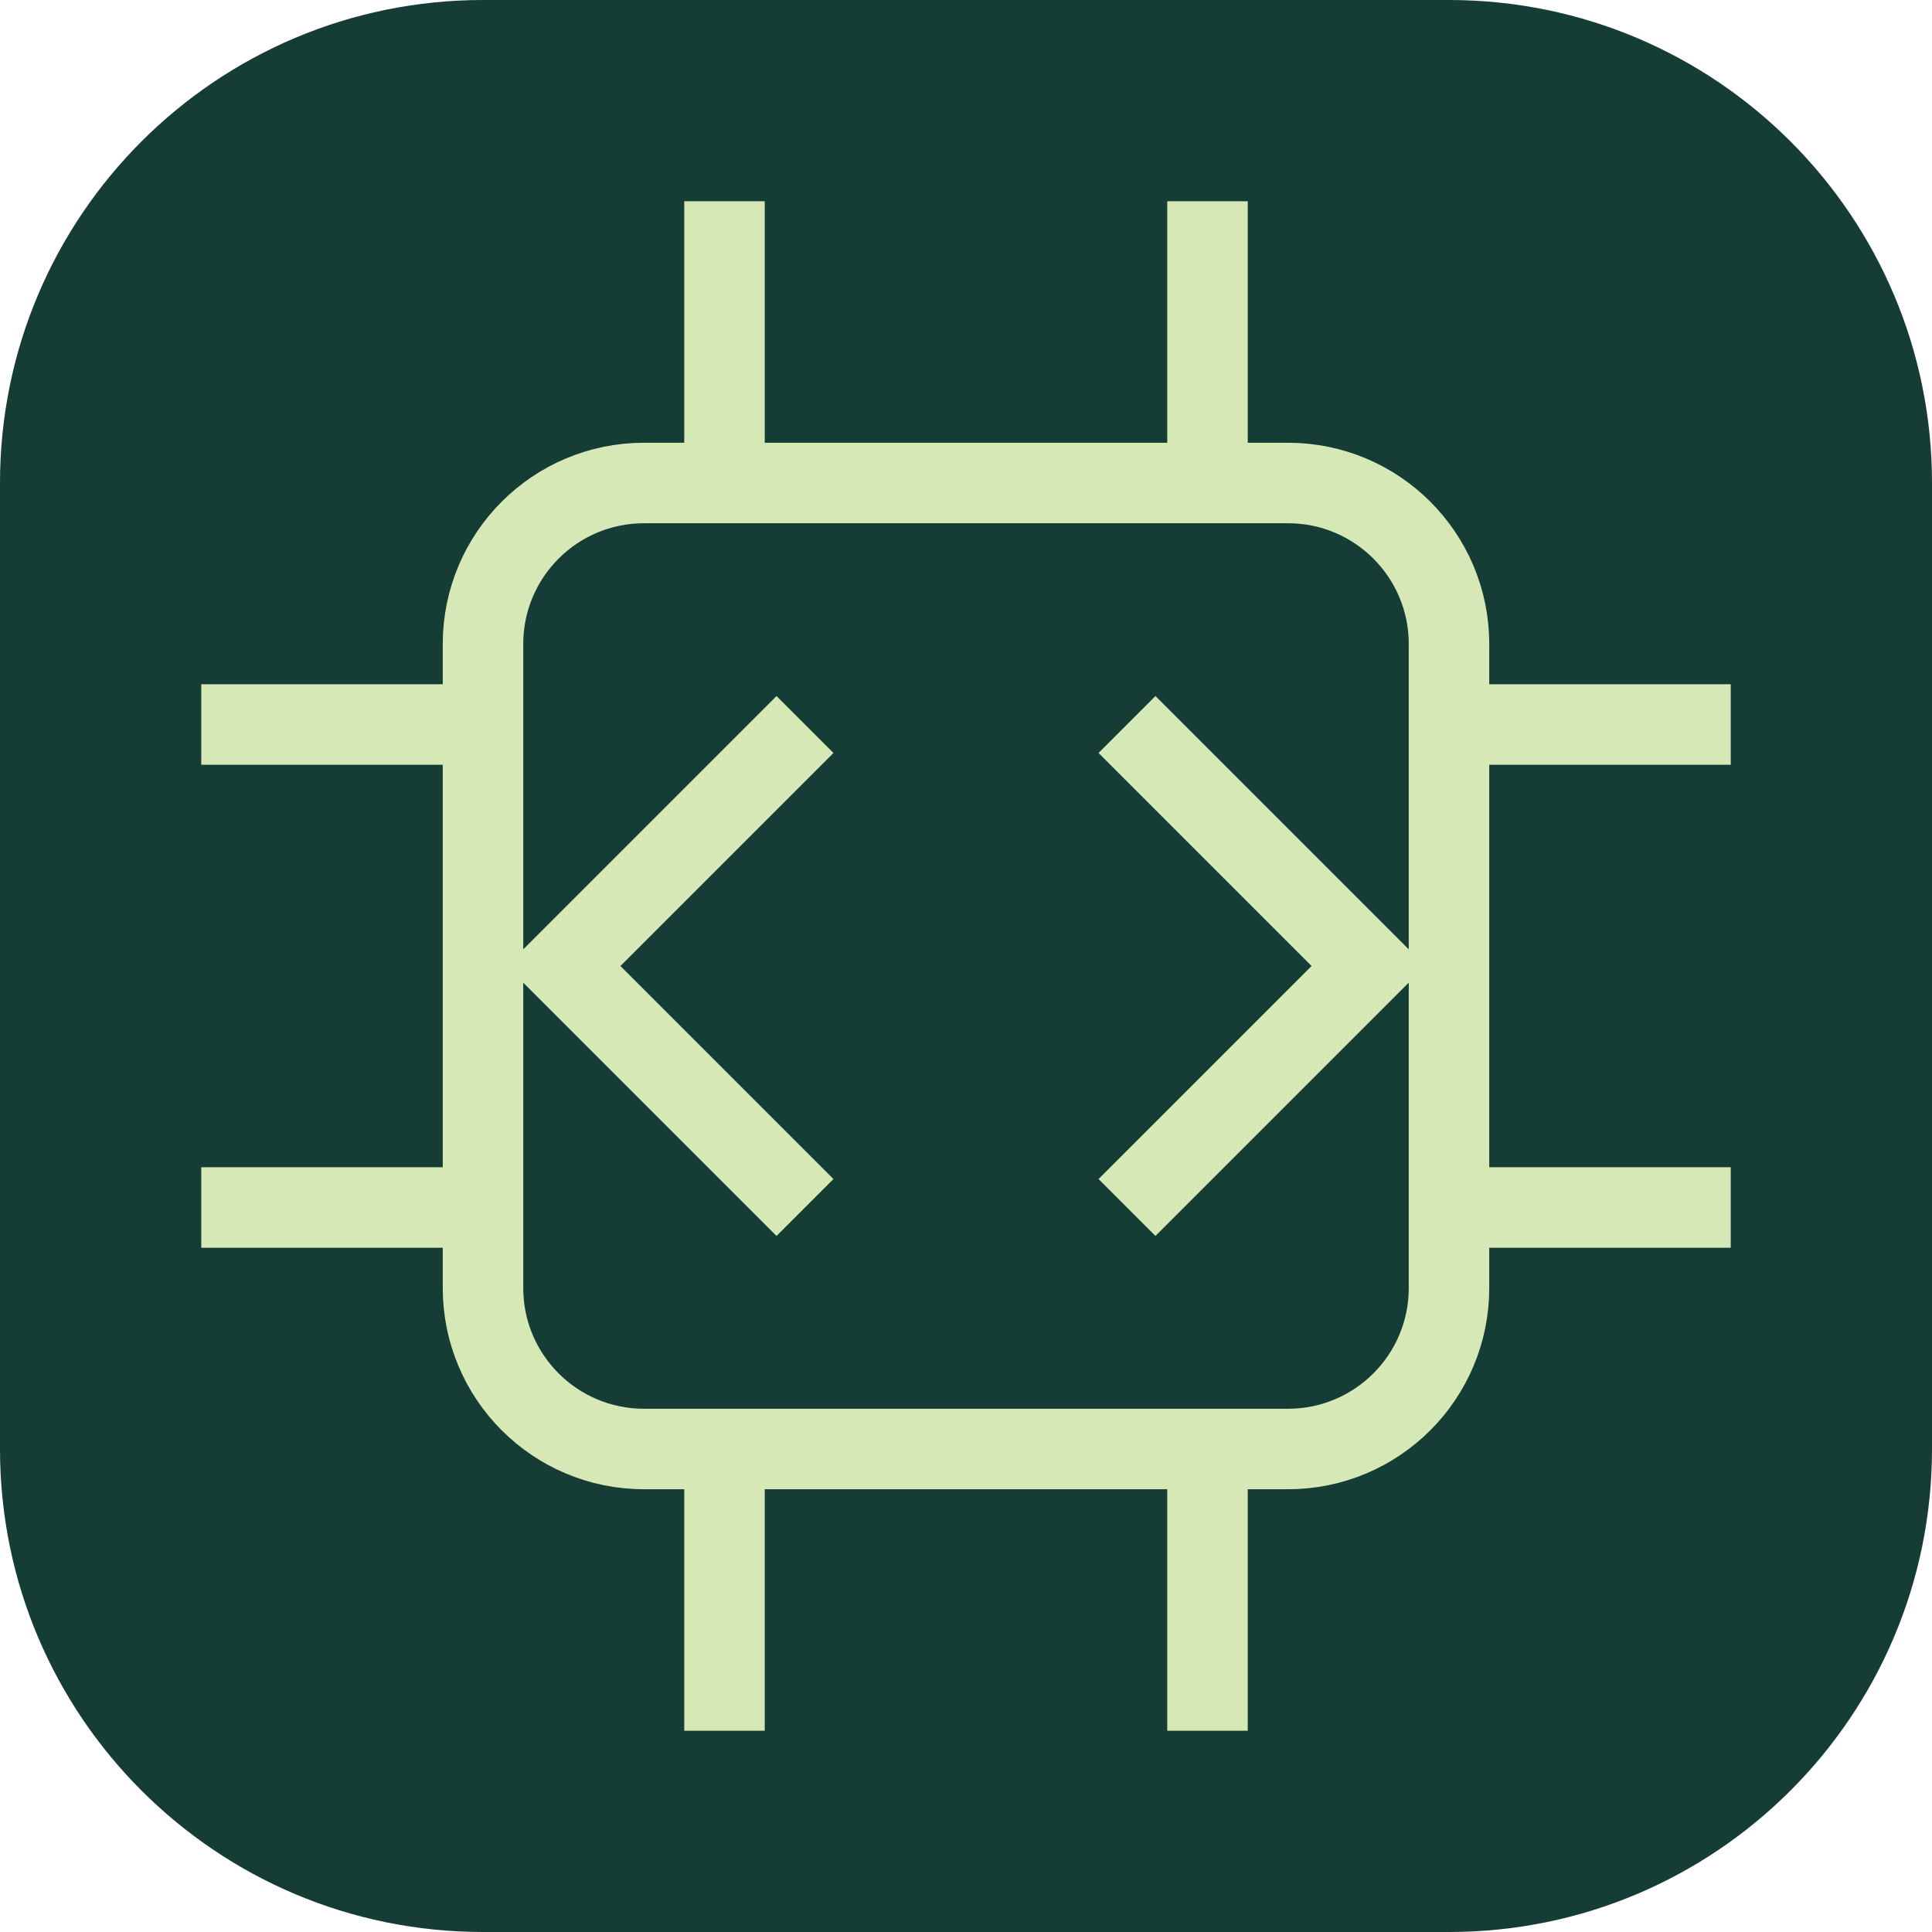
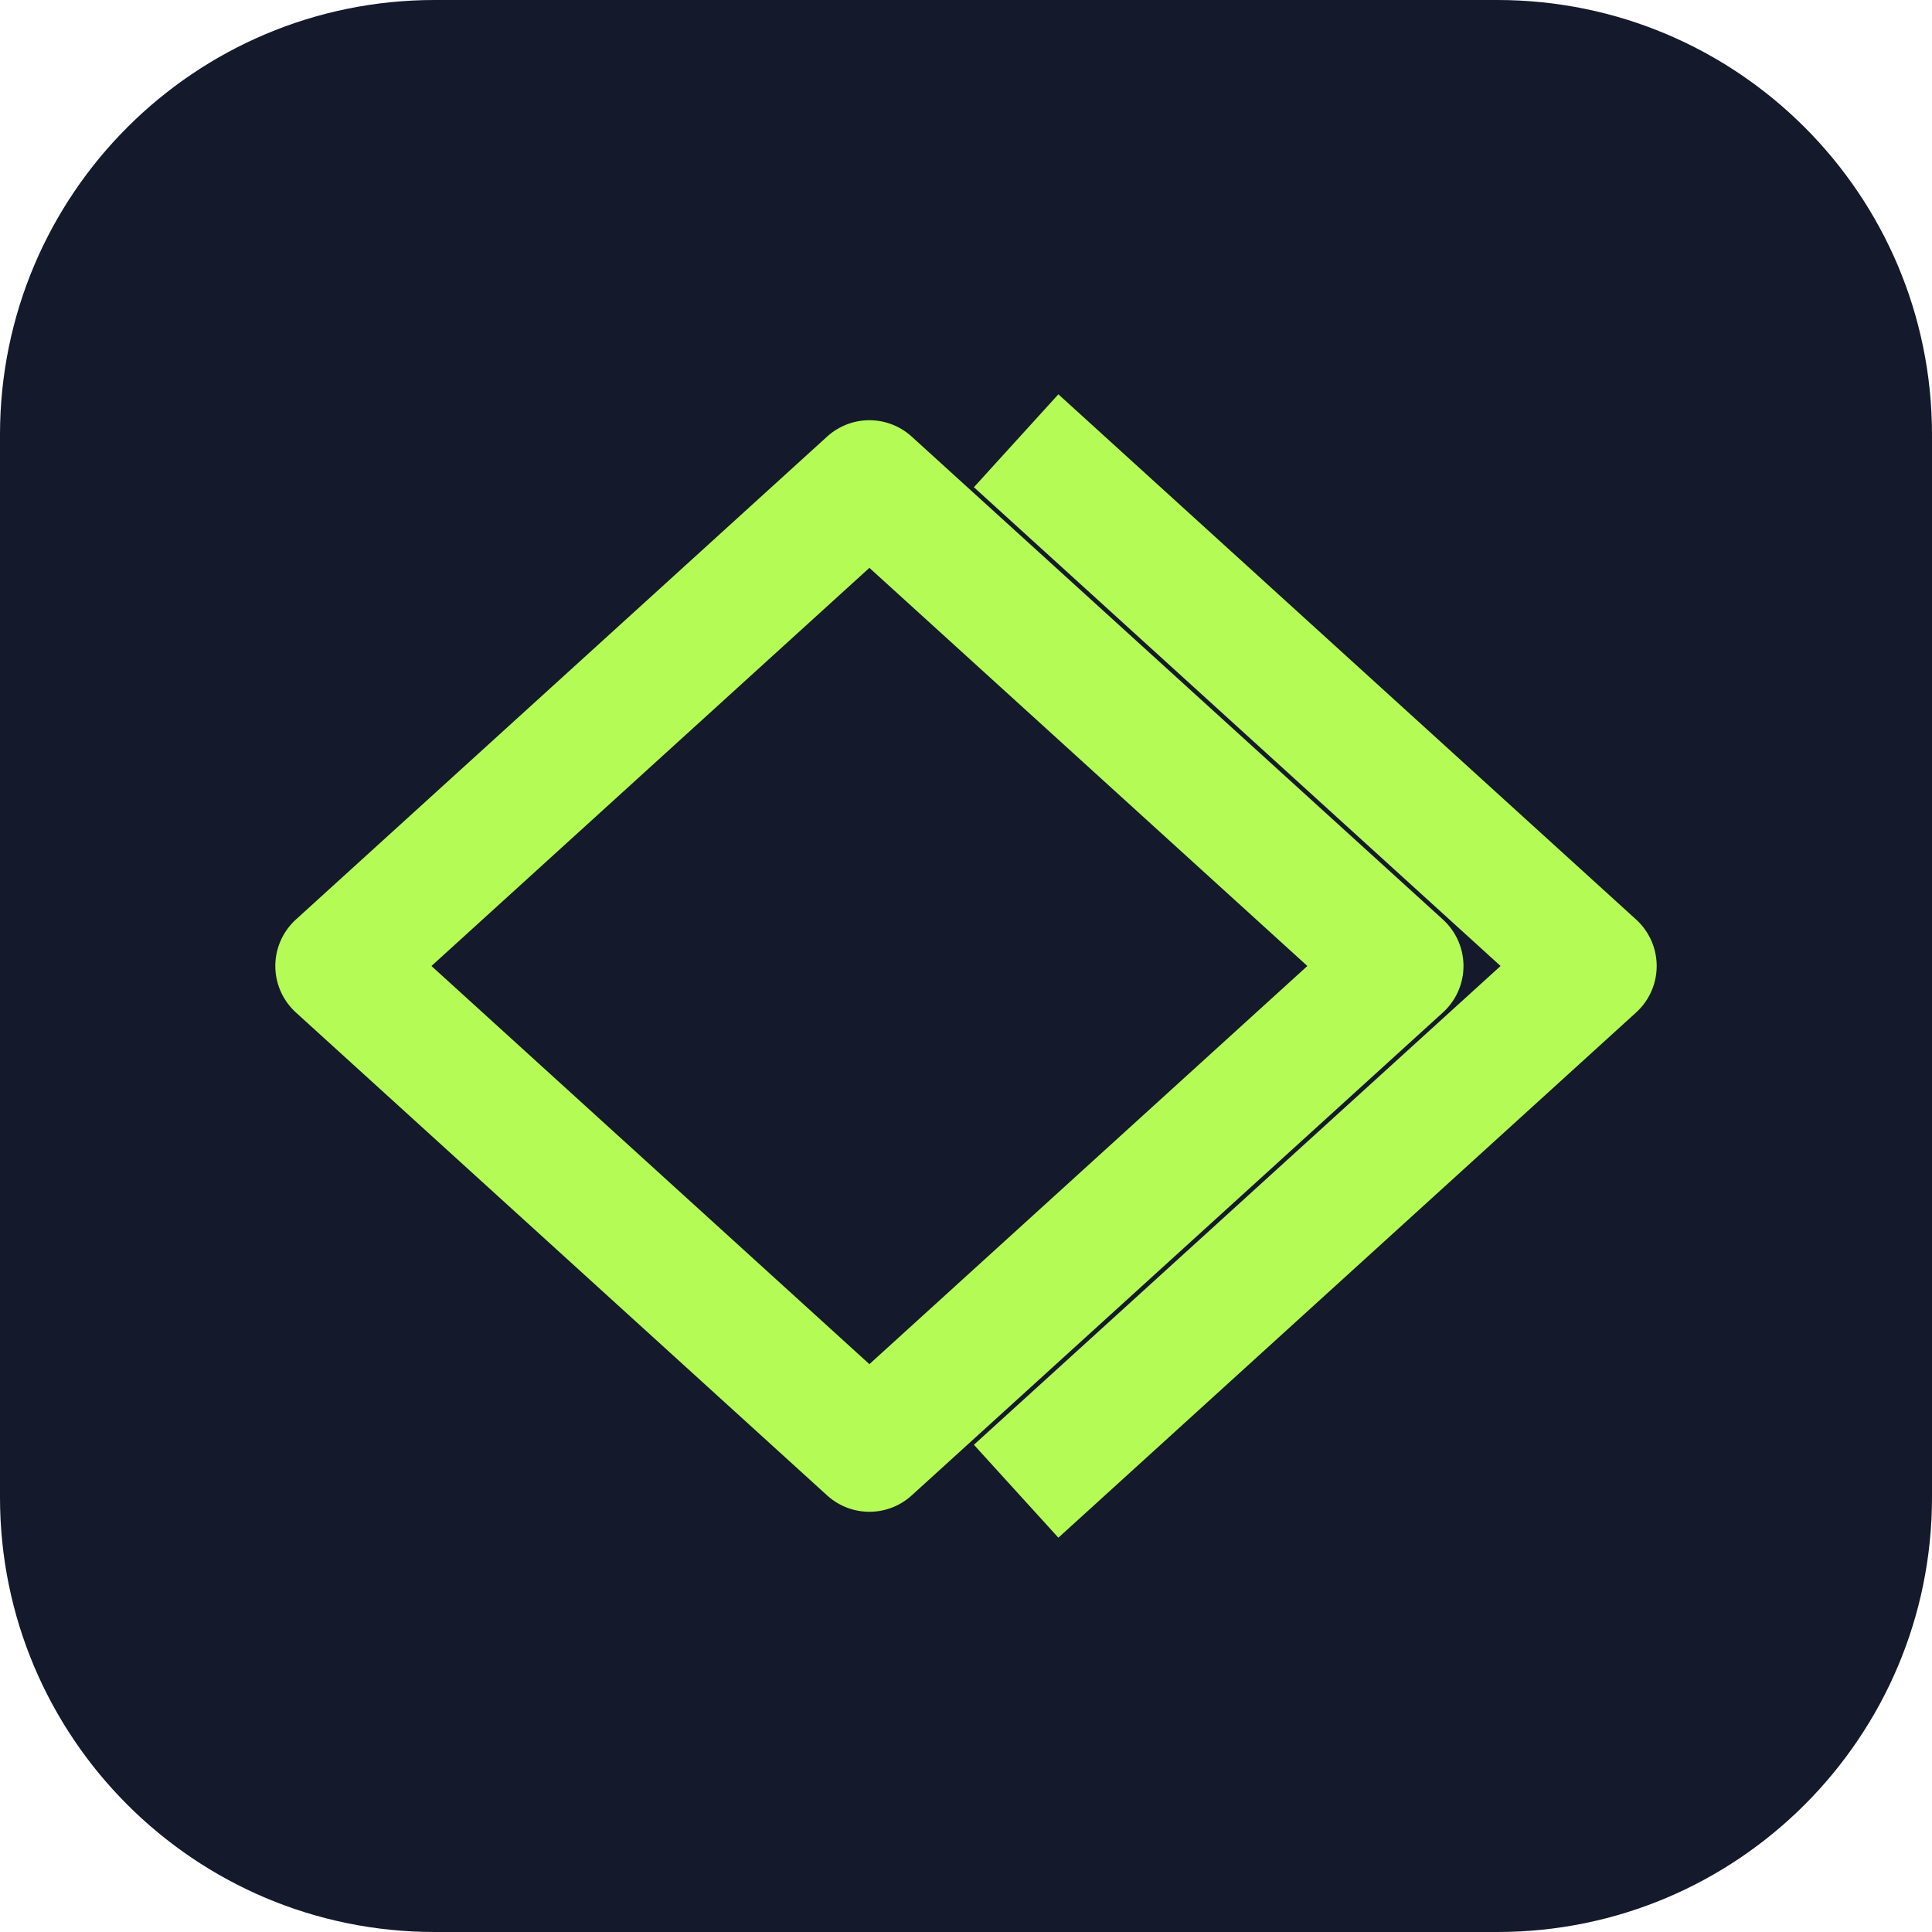
- <svg xmlns="http://www.w3.org/2000/svg" viewBox="0 0 48 48">
-   <rect width="48" height="48" rx="12" fill="#153c35" />
-   <g stroke="#d5e8b6" stroke-width="2" fill="none">
-     <rect x="12" y="12" width="24" height="24" rx="4" />
-     <path d="M18 5v7m12-7v7M18 36v7m12-7v7M5 18h7m-7 12h7m24-12h7m-7 12h7M20 18l-6 6 6 6m8-12 6 6-6 6" />
+ <svg xmlns="http://www.w3.org/2000/svg" viewBox="0 0 40 40">
+   <rect width="40" height="40" rx="9" fill="#14192b" />
+   <g fill="none" stroke="#b4fb55" stroke-width="2.6" stroke-linejoin="round" stroke-linecap="square">
+     <path d="m7 20 11-10 11 10-11 10z" />
+     <path d="m22 10 11 10-11 10" />
  </g>
</svg>
